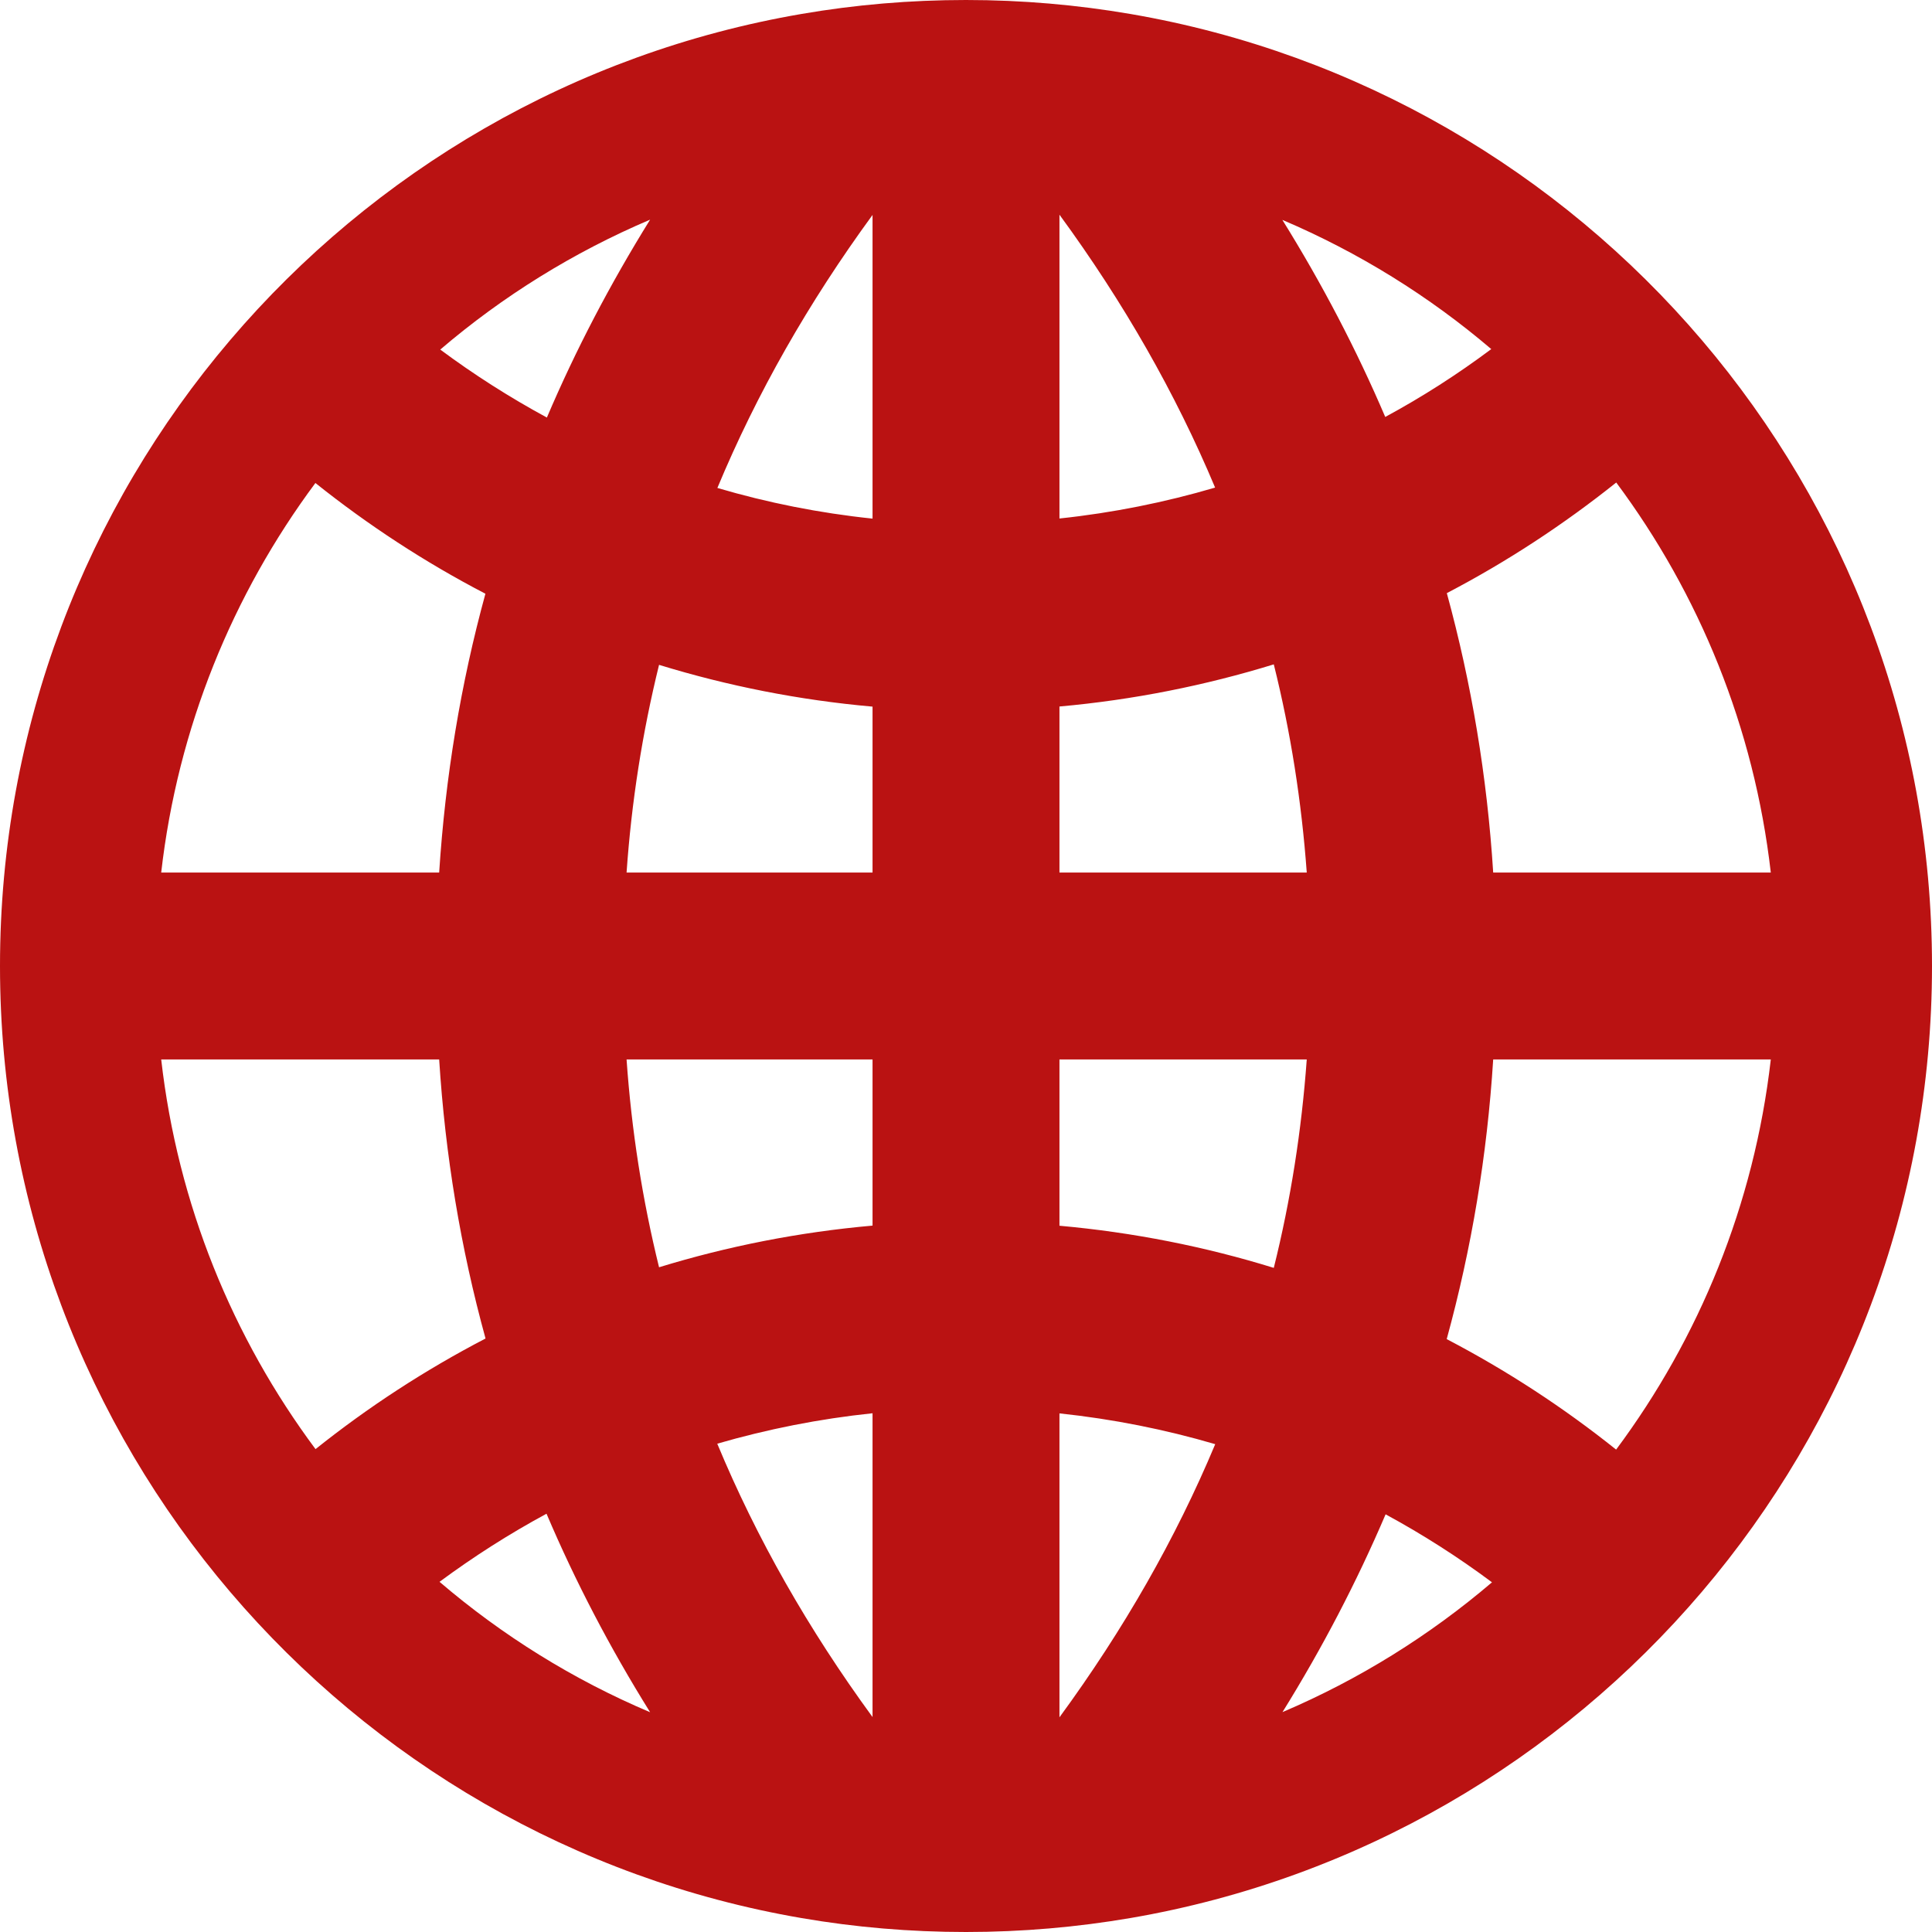
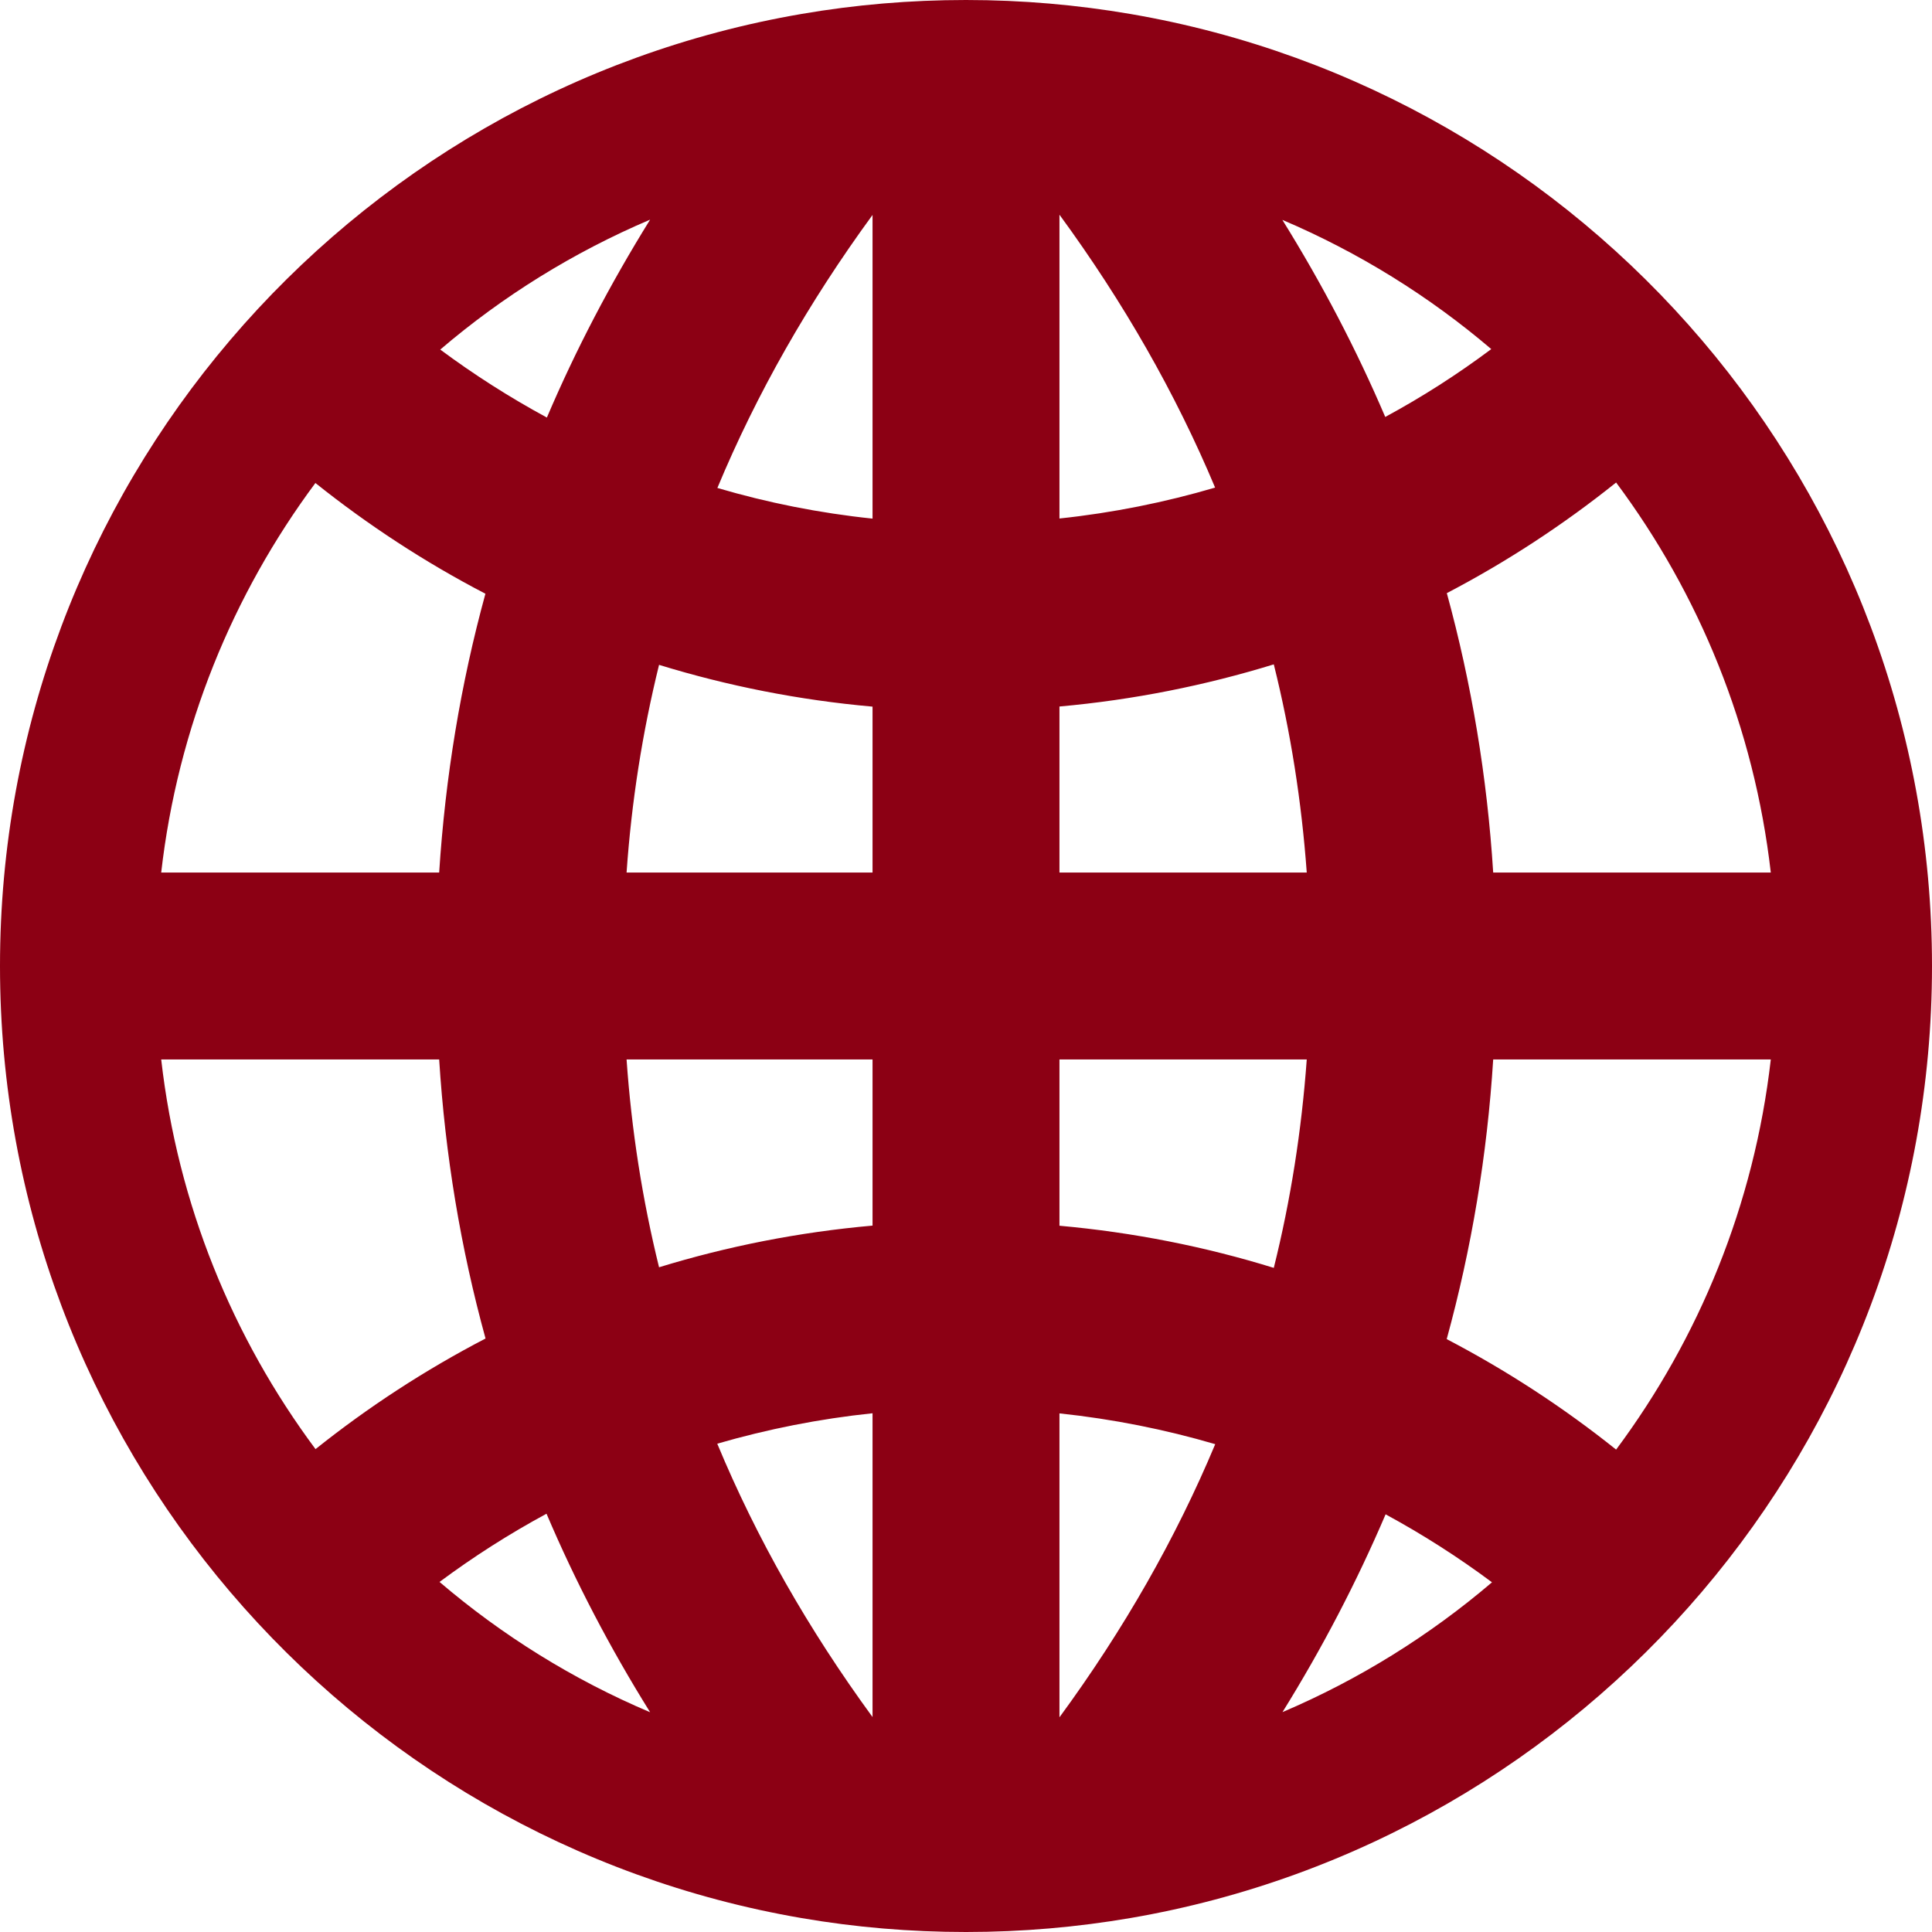
- <svg xmlns="http://www.w3.org/2000/svg" width="16" height="16" viewBox="0 0 16 16">
-   <path fill="#ba1212" fill-rule="evenodd" d="M6.64,55.885 C2.87,55.239 0,51.955 0,48 C0,44.045 2.87,40.76 6.641,40.115 C7.083,40.039 7.537,40 8,40 C8.465,40 8.92,40.04 9.363,40.116 C13.132,40.763 16,44.046 16,48 C16,51.953 13.132,55.237 9.364,55.884 C8.92,55.96 8.465,56 8,56 C7.536,56 7.082,55.961 6.64,55.885 L6.64,55.885 Z M3.64,53.1 C4.159,53.544 4.746,53.91 5.384,54.18 C5.051,53.646 4.765,53.098 4.526,52.536 C4.217,52.703 3.921,52.892 3.64,53.1 L3.64,53.1 Z M2.613,52.001 C3.05,51.652 3.521,51.345 4.021,51.085 C3.815,50.336 3.687,49.566 3.637,48.774 L1.335,48.774 C1.472,49.975 1.927,51.079 2.613,52.001 L2.613,52.001 Z M7.226,50.15 L7.226,48.774 L5.189,48.774 C5.23,49.361 5.32,49.935 5.458,50.495 C6.025,50.321 6.616,50.204 7.226,50.15 L7.226,50.15 Z M7.226,51.704 C6.784,51.75 6.354,51.836 5.94,51.956 C6.265,52.738 6.694,53.492 7.226,54.22 L7.226,51.704 L7.226,51.704 Z M12.356,53.104 C12.077,52.896 11.783,52.708 11.475,52.541 C11.236,53.1 10.952,53.646 10.621,54.179 C11.255,53.909 11.839,53.545 12.356,53.104 L12.356,53.104 Z M13.384,52.005 C14.071,51.082 14.527,49.977 14.665,48.774 L12.366,48.774 C12.316,49.567 12.187,50.339 11.981,51.09 C12.479,51.35 12.949,51.657 13.384,52.005 L13.384,52.005 Z M8.774,50.151 C9.386,50.206 9.98,50.324 10.549,50.5 C10.689,49.938 10.779,49.363 10.822,48.774 L8.774,48.774 L8.774,50.151 L8.774,50.151 Z M8.774,51.705 L8.774,54.222 C9.307,53.494 9.737,52.741 10.064,51.96 C9.648,51.838 9.217,51.752 8.774,51.705 L8.774,51.705 Z M3.646,42.895 C3.926,43.103 4.221,43.291 4.529,43.458 C4.767,42.899 5.053,42.352 5.384,41.819 C4.749,42.089 4.163,42.453 3.646,42.895 L3.646,42.895 Z M2.612,44 C1.927,44.922 1.472,46.026 1.335,47.226 L3.637,47.226 C3.688,46.435 3.815,45.665 4.02,44.917 C3.52,44.657 3.049,44.349 2.612,44 L2.612,44 Z M7.226,45.852 C6.616,45.798 6.025,45.68 5.458,45.506 C5.32,46.066 5.23,46.639 5.189,47.226 L7.226,47.226 L7.226,45.852 L7.226,45.852 Z M7.226,44.295 L7.226,41.78 C6.694,42.508 6.266,43.261 5.941,44.041 C6.355,44.163 6.785,44.249 7.226,44.295 L7.226,44.295 Z M12.35,42.891 C11.835,42.452 11.252,42.09 10.62,41.821 C10.95,42.352 11.234,42.896 11.472,43.453 C11.779,43.287 12.072,43.099 12.35,42.891 L12.35,42.891 Z M13.385,43.996 C12.949,44.344 12.48,44.652 11.982,44.912 C12.187,45.662 12.316,46.433 12.366,47.226 L14.665,47.226 C14.527,46.024 14.072,44.919 13.385,43.996 L13.385,43.996 Z M8.774,45.851 L8.774,47.226 L10.822,47.226 C10.779,46.638 10.689,46.063 10.549,45.502 C9.98,45.677 9.387,45.796 8.774,45.851 L8.774,45.851 Z M8.774,44.294 C9.217,44.247 9.648,44.16 10.063,44.038 C9.736,43.258 9.306,42.505 8.774,41.778 L8.774,44.294 L8.774,44.294 Z" transform="translate(0 -40)" />
+ <svg xmlns="http://www.w3.org/2000/svg" width="16px" height="16px" viewBox="0 0 16 16" version="1.1">
+   <path d="M6.64 15.885C2.87 15.239 0 11.955 0 8C0 4.045 2.87 0.76 6.641 0.115C7.083 0.039 7.537 0 8 0C8.465 0 8.92 0.04 9.363 0.116C13.132 0.763 16 4.046 16 8C16 11.953 13.132 15.237 9.364 15.884C8.92 15.96 8.465 16 8 16C7.537 16 7.082 15.961 6.64 15.885ZM10.063 4.038C9.648 4.16 9.217 4.247 8.774 4.294L8.774 1.778C9.306 2.505 9.736 3.258 10.063 4.038ZM7.226 1.78L7.226 4.295C6.785 4.249 6.355 4.163 5.941 4.041C6.266 3.261 6.694 2.508 7.226 1.78ZM3.646 2.895C3.926 3.103 4.221 3.291 4.529 3.458C4.767 2.899 5.053 2.352 5.384 1.819C4.749 2.089 4.163 2.453 3.646 2.895ZM12.35 2.891C11.835 2.452 11.252 2.09 10.62 1.821C10.95 2.352 11.234 2.896 11.472 3.453C11.779 3.287 12.072 3.099 12.35 2.891ZM11.982 4.912C12.48 4.652 12.949 4.344 13.384 3.996C14.072 4.919 14.527 6.024 14.665 7.226L12.366 7.226C12.316 6.433 12.187 5.662 11.982 4.912ZM1.335 7.226C1.472 6.026 1.927 4.922 2.612 4C3.049 4.349 3.52 4.657 4.02 4.917C3.815 5.665 3.688 6.435 3.637 7.226L1.335 7.226ZM8.774 5.851L8.774 7.226L10.822 7.226C10.779 6.638 10.689 6.063 10.549 5.502C9.98 5.677 9.387 5.796 8.774 5.851ZM7.226 5.852C6.616 5.798 6.024 5.68 5.458 5.506C5.32 6.066 5.23 6.639 5.189 7.226L7.226 7.226L7.226 5.852ZM4.021 11.085C3.521 11.345 3.05 11.652 2.613 12.001C1.927 11.079 1.472 9.975 1.335 8.774L3.637 8.774C3.687 9.566 3.815 10.336 4.021 11.085ZM7.226 10.15L7.226 8.774L5.189 8.774C5.23 9.361 5.32 9.935 5.458 10.495C6.025 10.321 6.616 10.204 7.226 10.15ZM8.774 10.151C9.386 10.206 9.98 10.324 10.549 10.5C10.689 9.938 10.779 9.363 10.822 8.774L8.774 8.774L8.774 10.151ZM14.665 8.774C14.527 9.977 14.071 11.082 13.384 12.005C12.949 11.657 12.479 11.35 11.981 11.09C12.187 10.339 12.316 9.567 12.366 8.774L14.665 8.774ZM5.94 11.956C6.354 11.836 6.784 11.75 7.226 11.704L7.226 14.22C6.694 13.492 6.265 12.738 5.94 11.956ZM8.774 14.222L8.774 11.705C9.217 11.752 9.648 11.838 10.064 11.96C9.737 12.741 9.307 13.495 8.774 14.222ZM3.64 13.101C4.159 13.544 4.746 13.91 5.384 14.18C5.051 13.646 4.765 13.098 4.526 12.536C4.217 12.703 3.921 12.892 3.64 13.101ZM12.356 13.104C12.077 12.896 11.783 12.708 11.475 12.541C11.236 13.1 10.952 13.646 10.621 14.179C11.255 13.909 11.839 13.545 12.356 13.104Z" id="globe" fill="#8C0014" fill-rule="evenodd" stroke="none" />
</svg>
